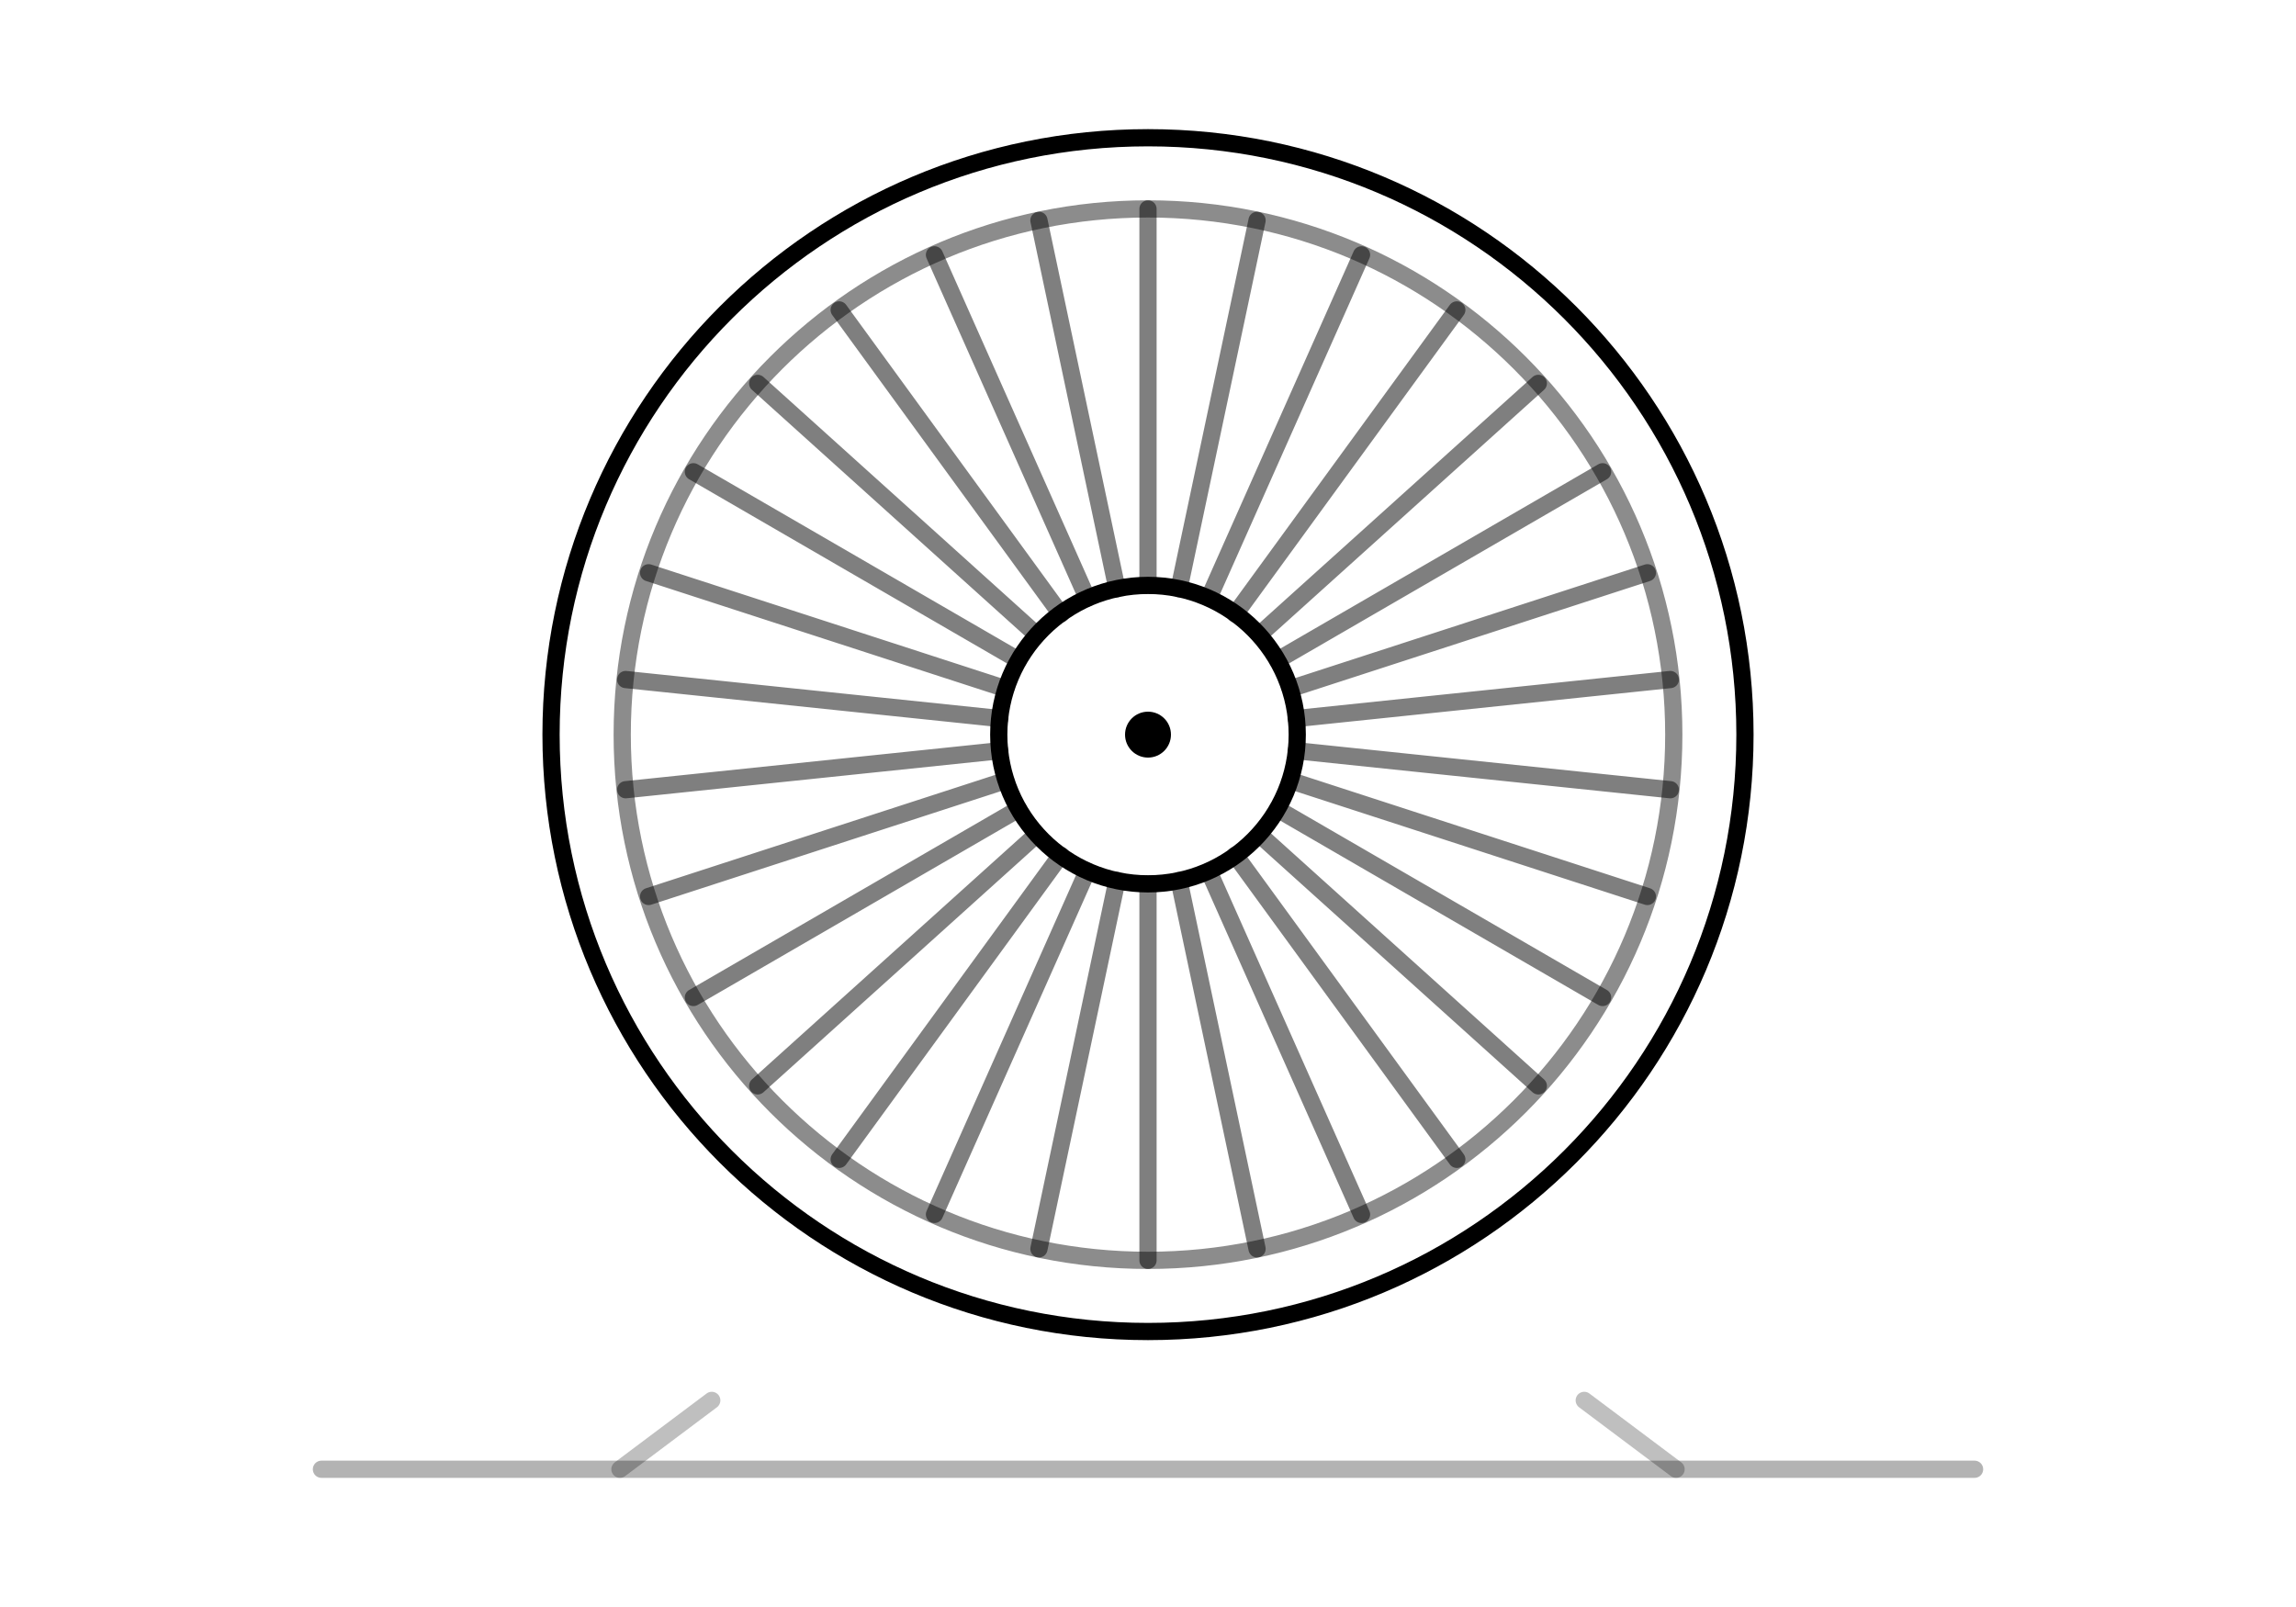
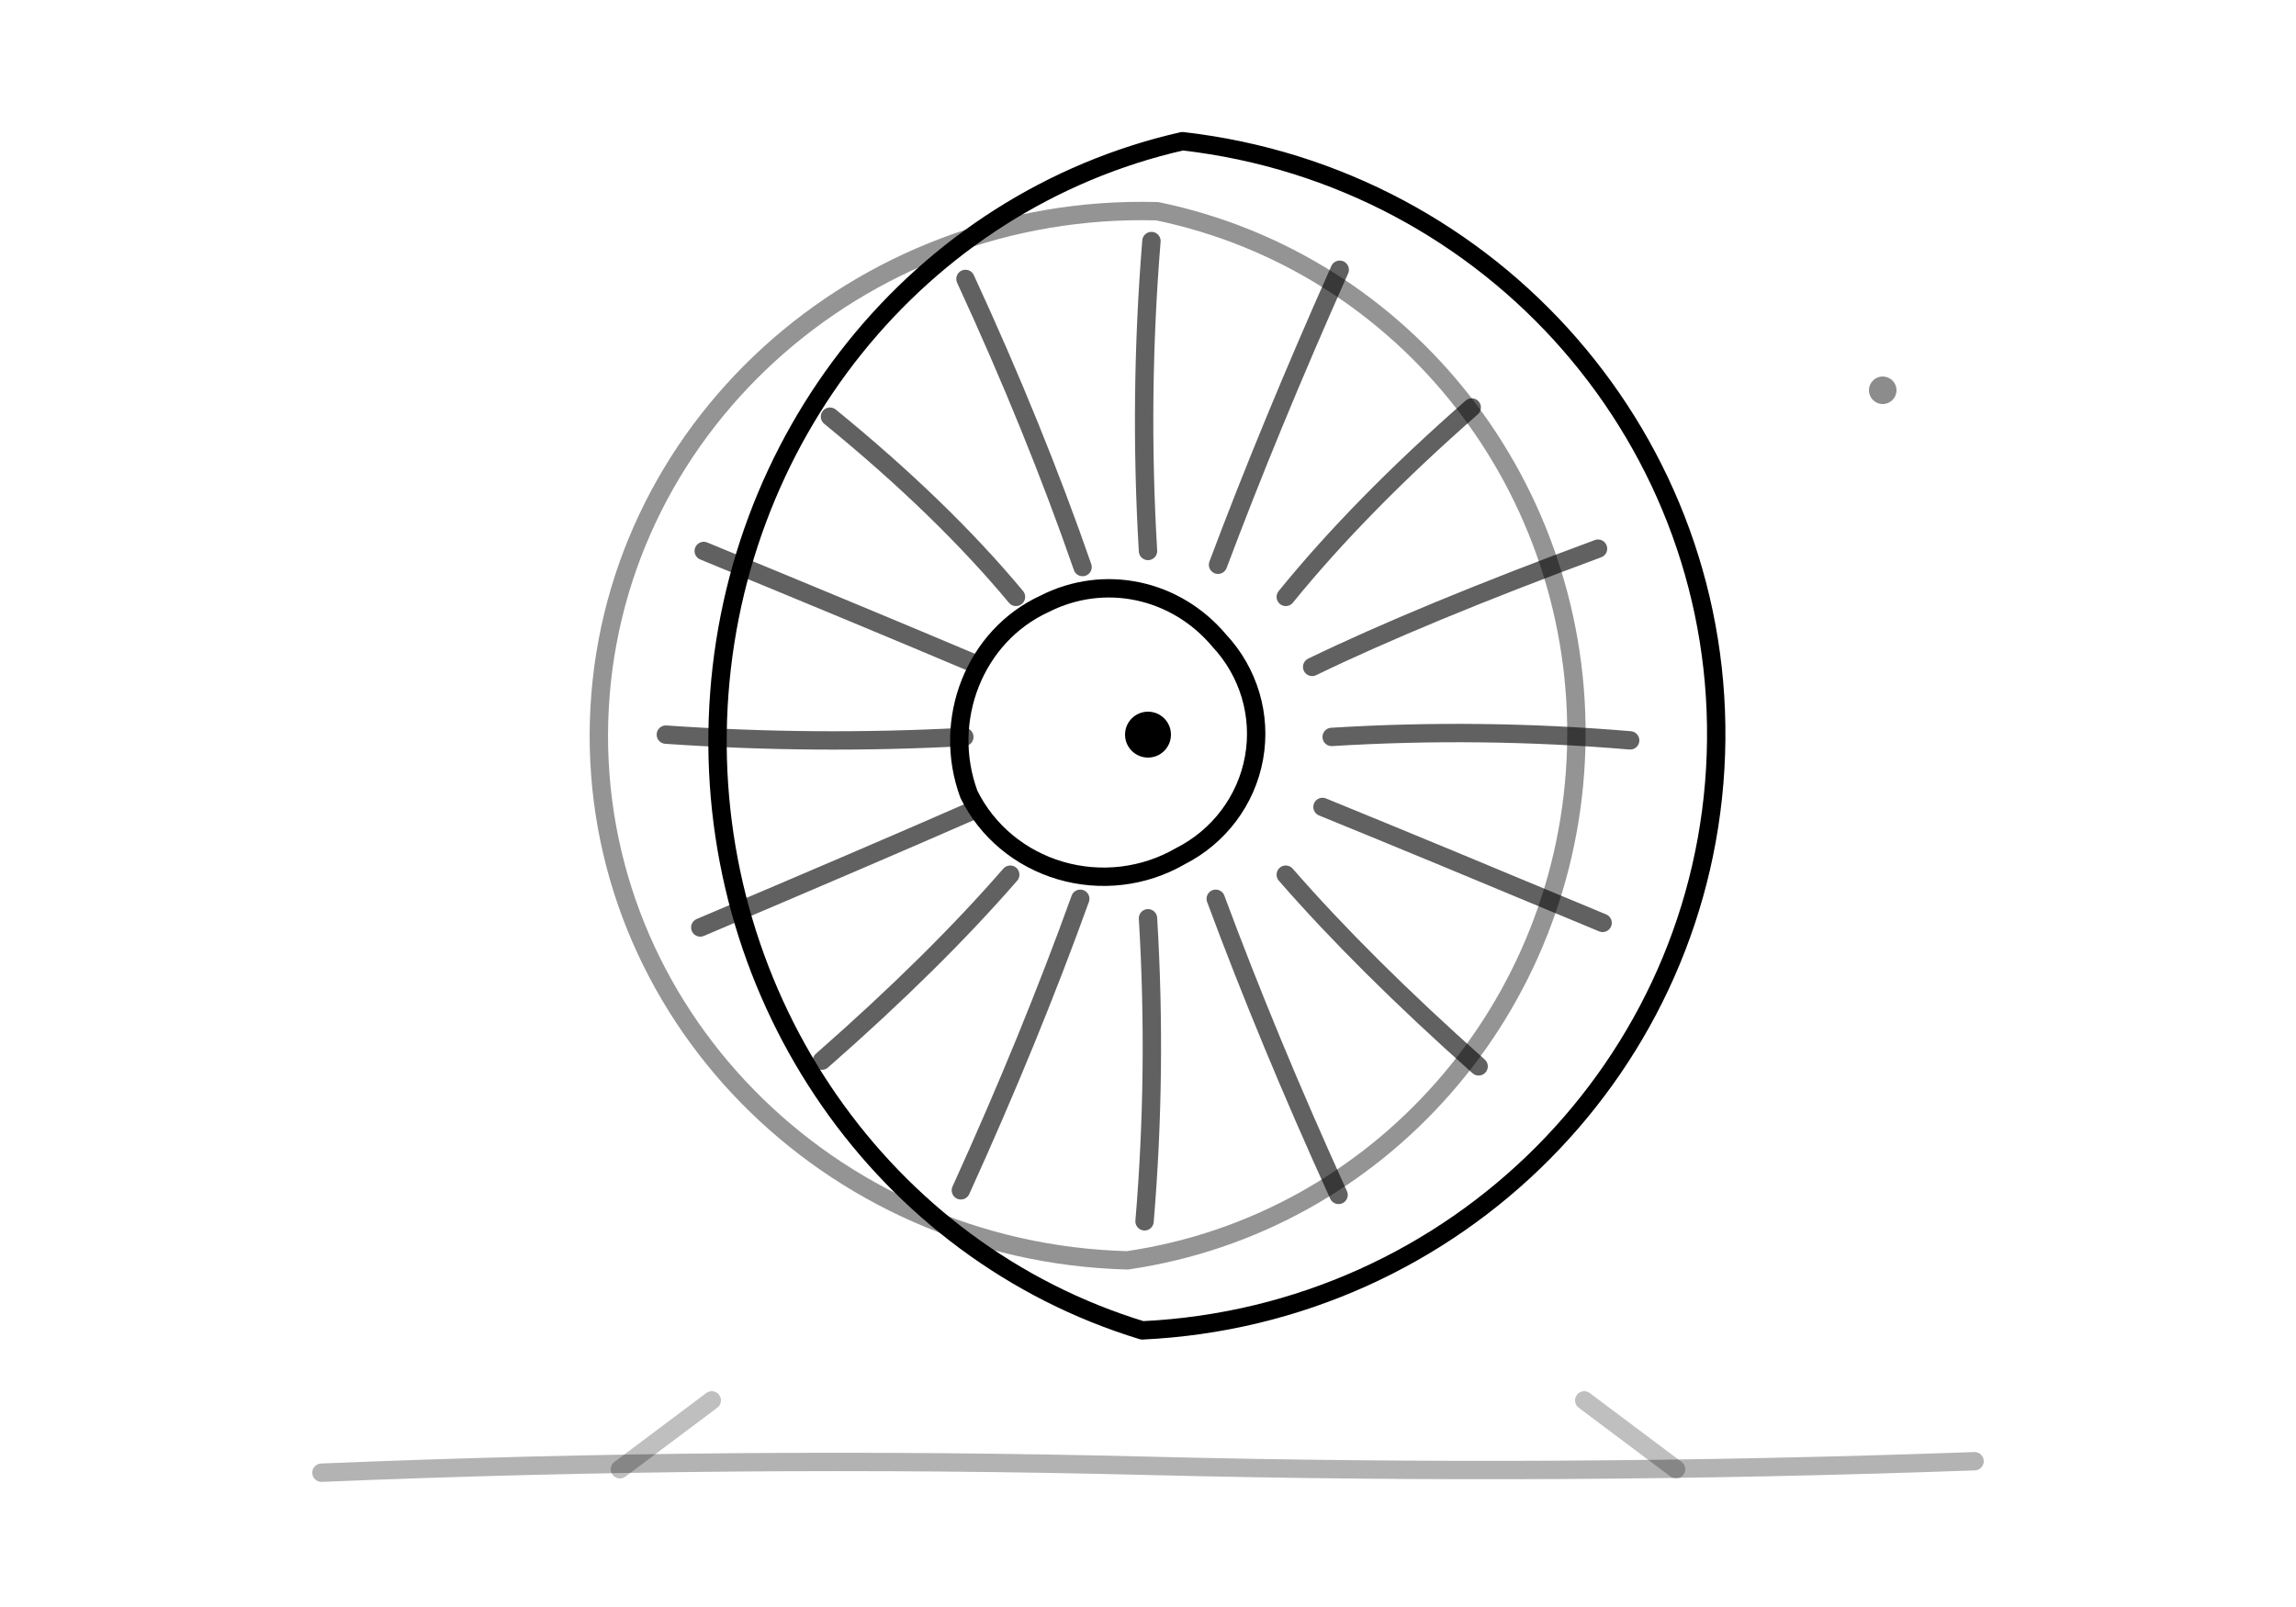
- <svg viewBox="0 0 200 140" fill="none" stroke="currentColor" stroke-width="1.5" stroke-linecap="round" stroke-linejoin="round">
-   <circle cx="100" cy="64" r="52" />
-   <circle cx="100" cy="64" r="45.8" opacity=".45" />
-   <path d="M100.0 51.0L100.0 18.2 M102.7 51.3L109.5 19.2 M105.3 52.1L118.6 22.2 M107.6 53.5L126.9 27.0 M109.7 55.3L134.0 33.4 M111.3 57.5L139.6 41.1 M112.4 60.0L143.5 49.9 M112.9 62.6L145.5 59.2 M112.9 65.4L145.5 68.8 M112.4 68.0L143.5 78.1 M111.3 70.5L139.6 86.9 M109.7 72.7L134.0 94.6 M107.6 74.5L126.9 101.0 M105.3 75.9L118.6 105.8 M102.7 76.7L109.5 108.8 M100.0 77.0L100.0 109.8 M97.3 76.7L90.5 108.8 M94.7 75.9L81.4 105.8 M92.4 74.5L73.1 101.0 M90.3 72.7L66.0 94.6 M88.7 70.5L60.4 86.9 M87.6 68.0L56.5 78.1 M87.1 65.4L54.5 68.8 M87.1 62.6L54.5 59.2 M87.6 60.0L56.5 49.9 M88.7 57.5L60.4 41.1 M90.3 55.3L66.0 33.4 M92.4 53.5L73.1 27.0 M94.7 52.1L81.4 22.2 M97.3 51.3L90.5 19.2" opacity=".5" />
-   <circle cx="100" cy="64" r="13.0" />
+ <svg class="a-rose" viewBox="0 0 200 140" fill="none" stroke="currentColor" stroke-width="1.6" stroke-linecap="round" stroke-linejoin="round">
+   <path d="M103 12.3a52.5 52 0 0 1-3.5 103.6A51.5 53.5 0 0 1 103 12.3" pathLength="100" />
+   <path d="M100.8 18.4a45.6 46.4 0 0 1-2.6 91.4A46.8 45.2 0 0 1 100.8 18.4" opacity=".42" pathLength="100" />
+   <path class="turn" d="M100 48q-.8-13.5.3-27M106.1 49.2q4.5-12 10.6-25.7M112 52q6.5-8 16.2-16.5M114.3 58.1q9.5-4.6 24.9-10.3M116 64.2q13-.8 26 .3M115.2 70.3q9.8 4 24.4 10.1M112 76.2q6.8 7.8 16.8 16.7M105.9 78.3q4.6 12.4 10.7 25.8M100 80q.8 13.3-.3 26.4M94.1 78.3q-4.4 12.2-10.4 25.4M88 76.2q-6.6 7.6-16.4 16.2M85 70.5q-9.6 4.2-24 10.3M84 64.2q-13 .7-26-.2M85.1 57.9q-9.7-4.1-23.8-9.9M88.5 52q-6.4-7.7-16.2-15.7M94.3 49.4q-4.2-12.1-10.2-25.1" opacity=".62" pathLength="100" />
+   <path d="M91 52.6a12.8 13.4 0 0 1 15.2 3.2 12.2 12 0 0 1-3.4 18.8 13 12.6 0 0 1-18.4-5.4 12.4 13 0 0 1 6.6-16.6" pathLength="100" />
  <circle cx="100" cy="64" r="2" fill="currentColor" stroke="none" />
-   <path d="M28 128h144" opacity=".3" />
-   <path d="M62 122l-8 6M138 122l8 6" opacity=".25" />
+   <path d="M28 128.3q36-1.5 72-.6t72-.4" opacity=".3" pathLength="100" />
+   <path d="M62 122l-8 6M138 122l8 6" opacity=".25" pathLength="100" />
+   <circle cx="164" cy="34" r="1.2" fill="currentColor" stroke="none" opacity=".45" />
</svg>
